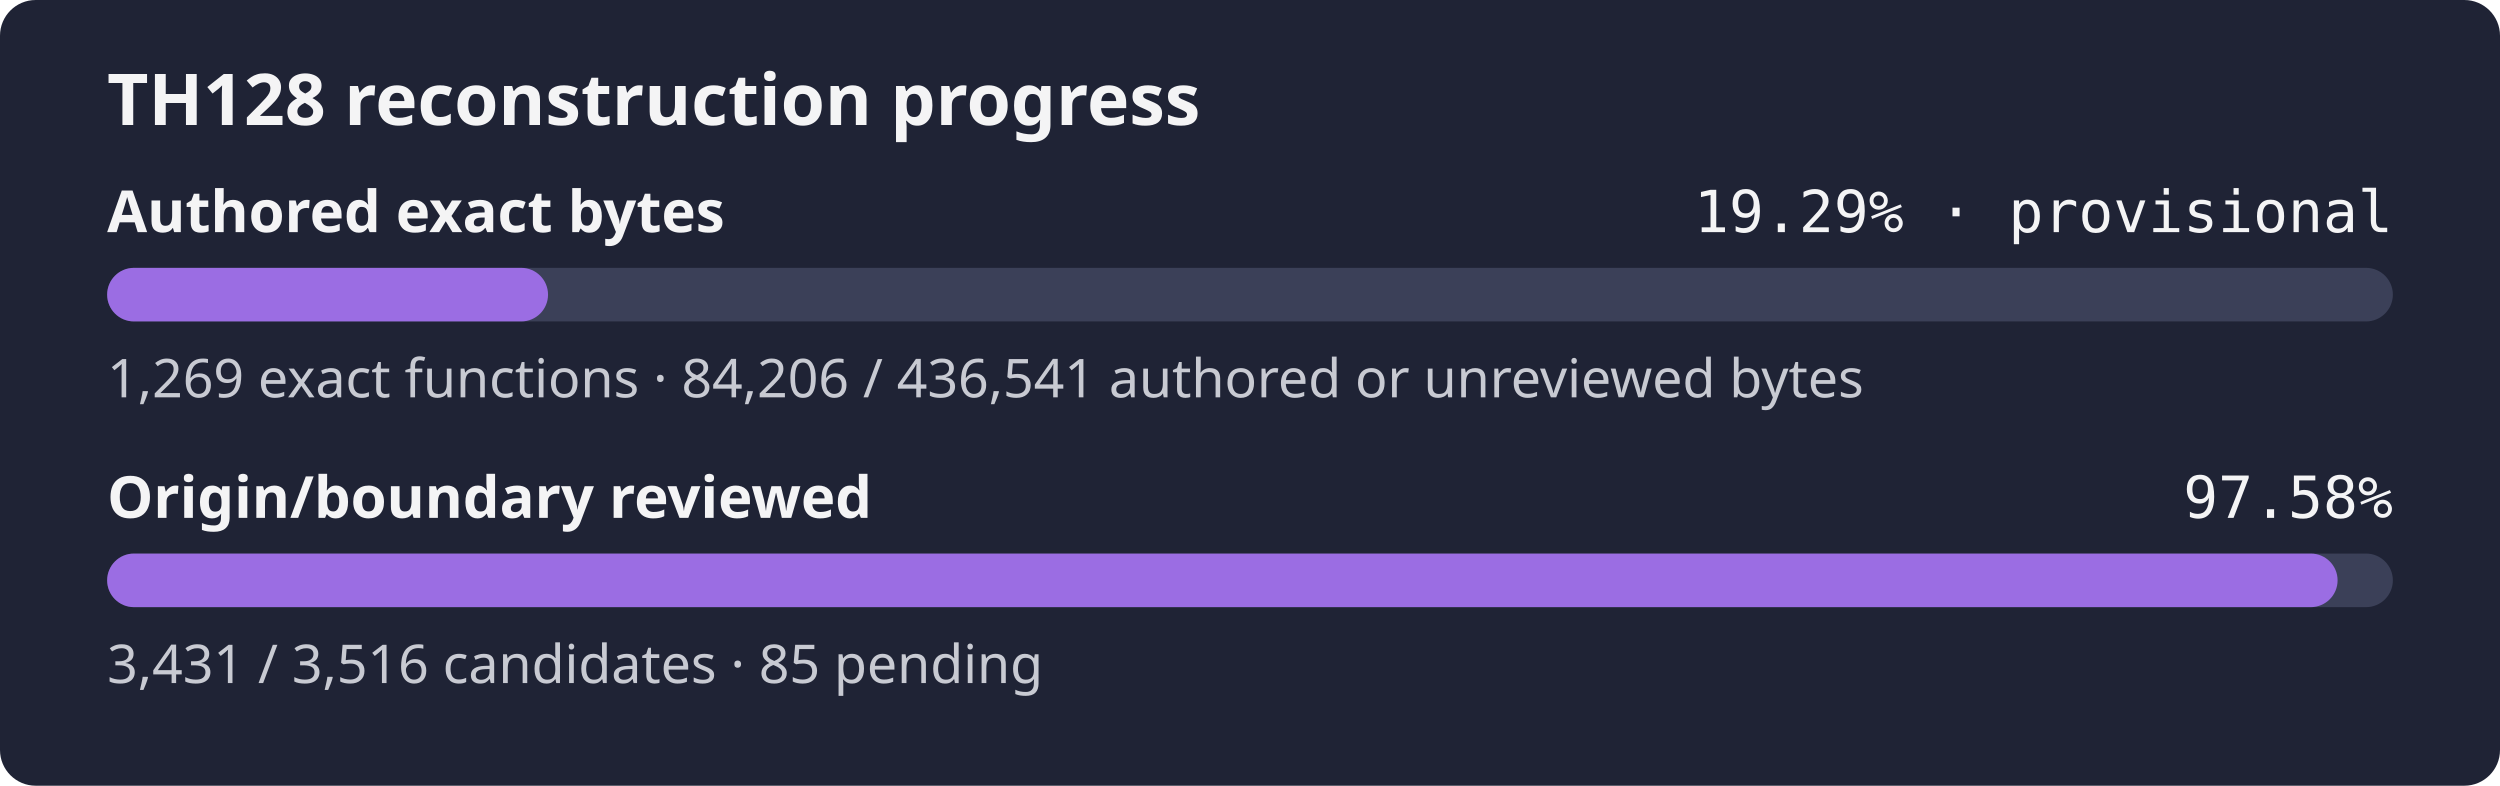
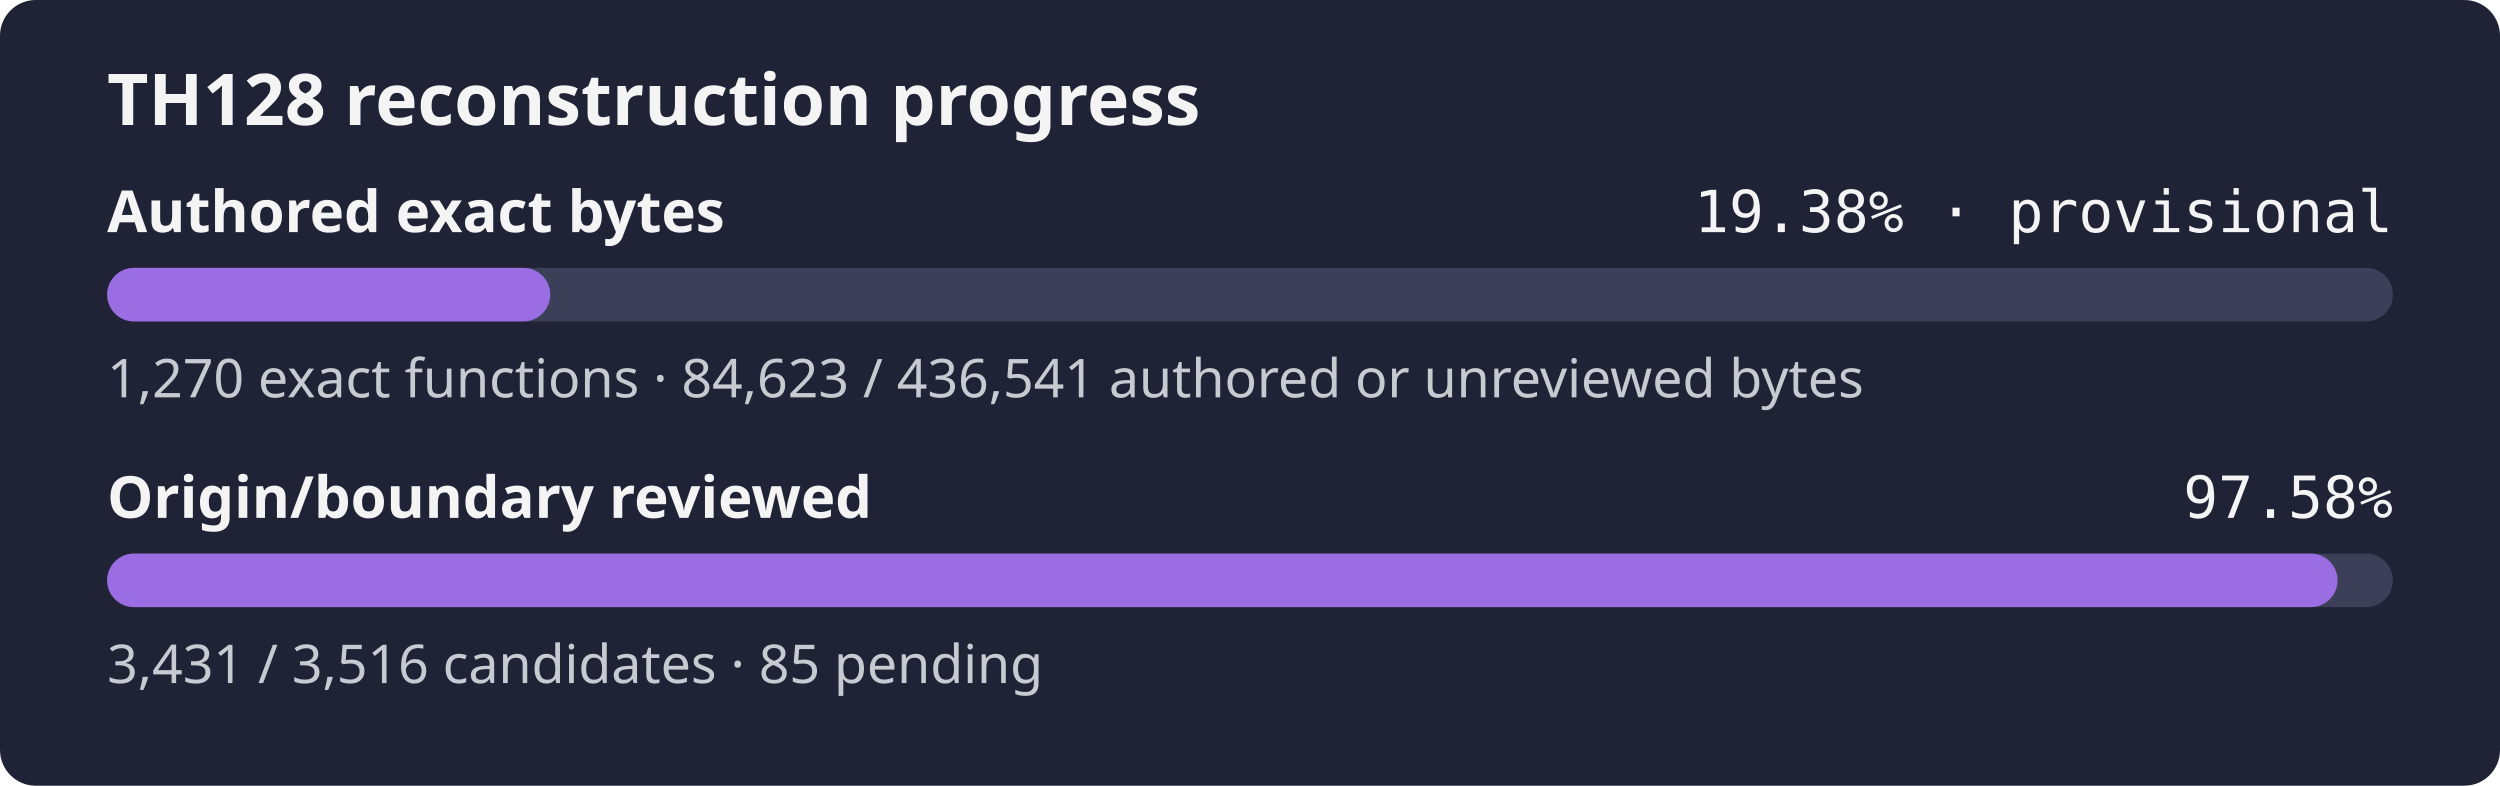
- <svg xmlns="http://www.w3.org/2000/svg" width="560" height="176" role="img" aria-label="TH128 reconstruction progress: currently classified authored bytes 19.29% exact, provisional inventory, origin and boundary review 97.58%">
+ <svg xmlns="http://www.w3.org/2000/svg" width="560" height="176" role="img" aria-label="TH128 reconstruction progress: currently classified authored bytes 19.38% exact, provisional inventory, origin and boundary review 97.58%">
  <rect width="560" height="176" rx="8" fill="#1f2335" />
  <text x="24" y="28" fill="#f4f4f5" font-family="sans-serif" font-size="16" font-weight="600">TH128 reconstruction progress</text>
  <text x="24" y="52" fill="#f4f4f5" font-family="sans-serif" font-size="13" font-weight="600">Authored exact bytes</text>
-   <text x="536" y="52" fill="#f4f4f5" text-anchor="end" font-family="monospace" font-size="13">19.29% · provisional</text>
+   <text x="536" y="52" fill="#f4f4f5" text-anchor="end" font-family="monospace" font-size="13">19.38% · provisional</text>
  <rect x="24" y="60" width="512" height="12" rx="6" fill="#3b4058" />
-   <rect x="24" y="60" width="98.76" height="12" rx="6" fill="#9b6de3" />
-   <text x="24" y="89" fill="#c8cad2" font-family="sans-serif" font-size="12">1,269 exact functions · 84,206 / 436,541 authored or unreviewed bytes</text>
+   <rect x="24" y="60" width="99.25" height="12" rx="6" fill="#9b6de3" />
+   <text x="24" y="89" fill="#c8cad2" font-family="sans-serif" font-size="12">1,270 exact functions · 84,623 / 436,541 authored or unreviewed bytes</text>
  <text x="24" y="116" fill="#f4f4f5" font-family="sans-serif" font-size="13" font-weight="600">Origin/boundary reviewed</text>
  <text x="536" y="116" fill="#f4f4f5" text-anchor="end" font-family="monospace" font-size="13">97.58%</text>
  <rect x="24" y="124" width="512" height="12" rx="6" fill="#3b4058" />
  <rect x="24" y="124" width="499.62" height="12" rx="6" fill="#9b6de3" />
  <text x="24" y="153" fill="#c8cad2" font-family="sans-serif" font-size="12">3,431 / 3,516 candidates · 85 pending</text>
</svg>
